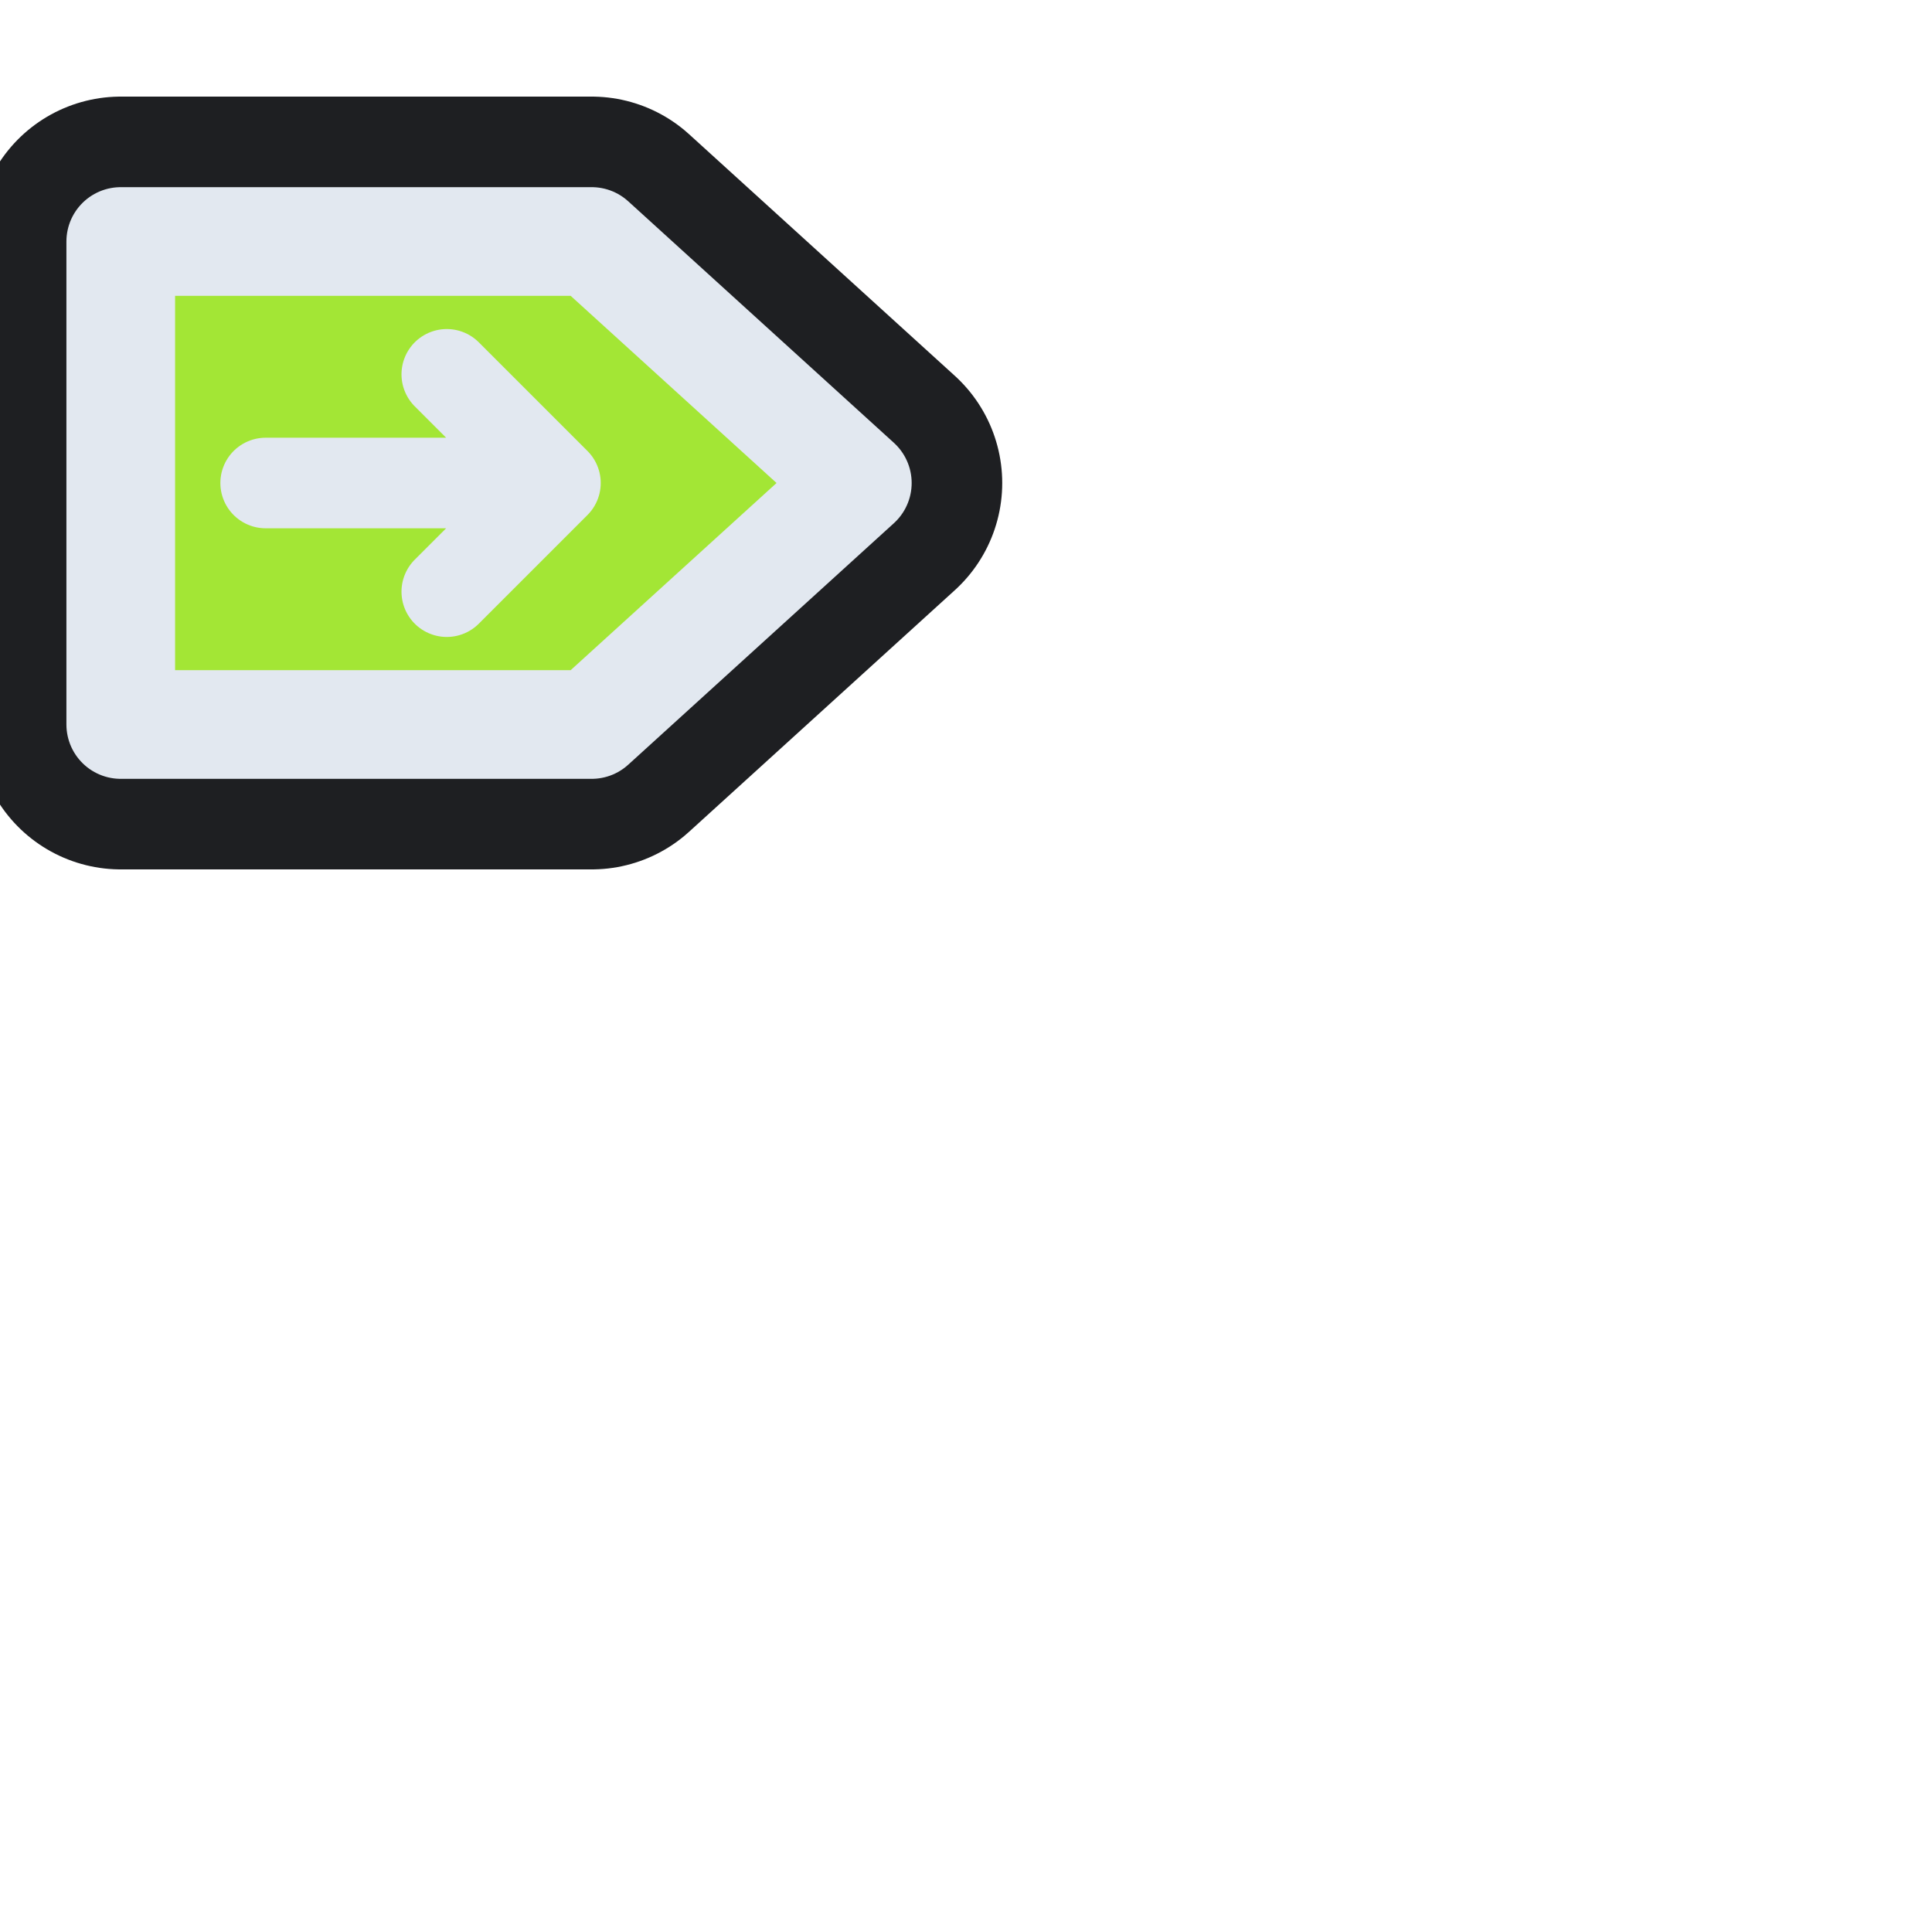
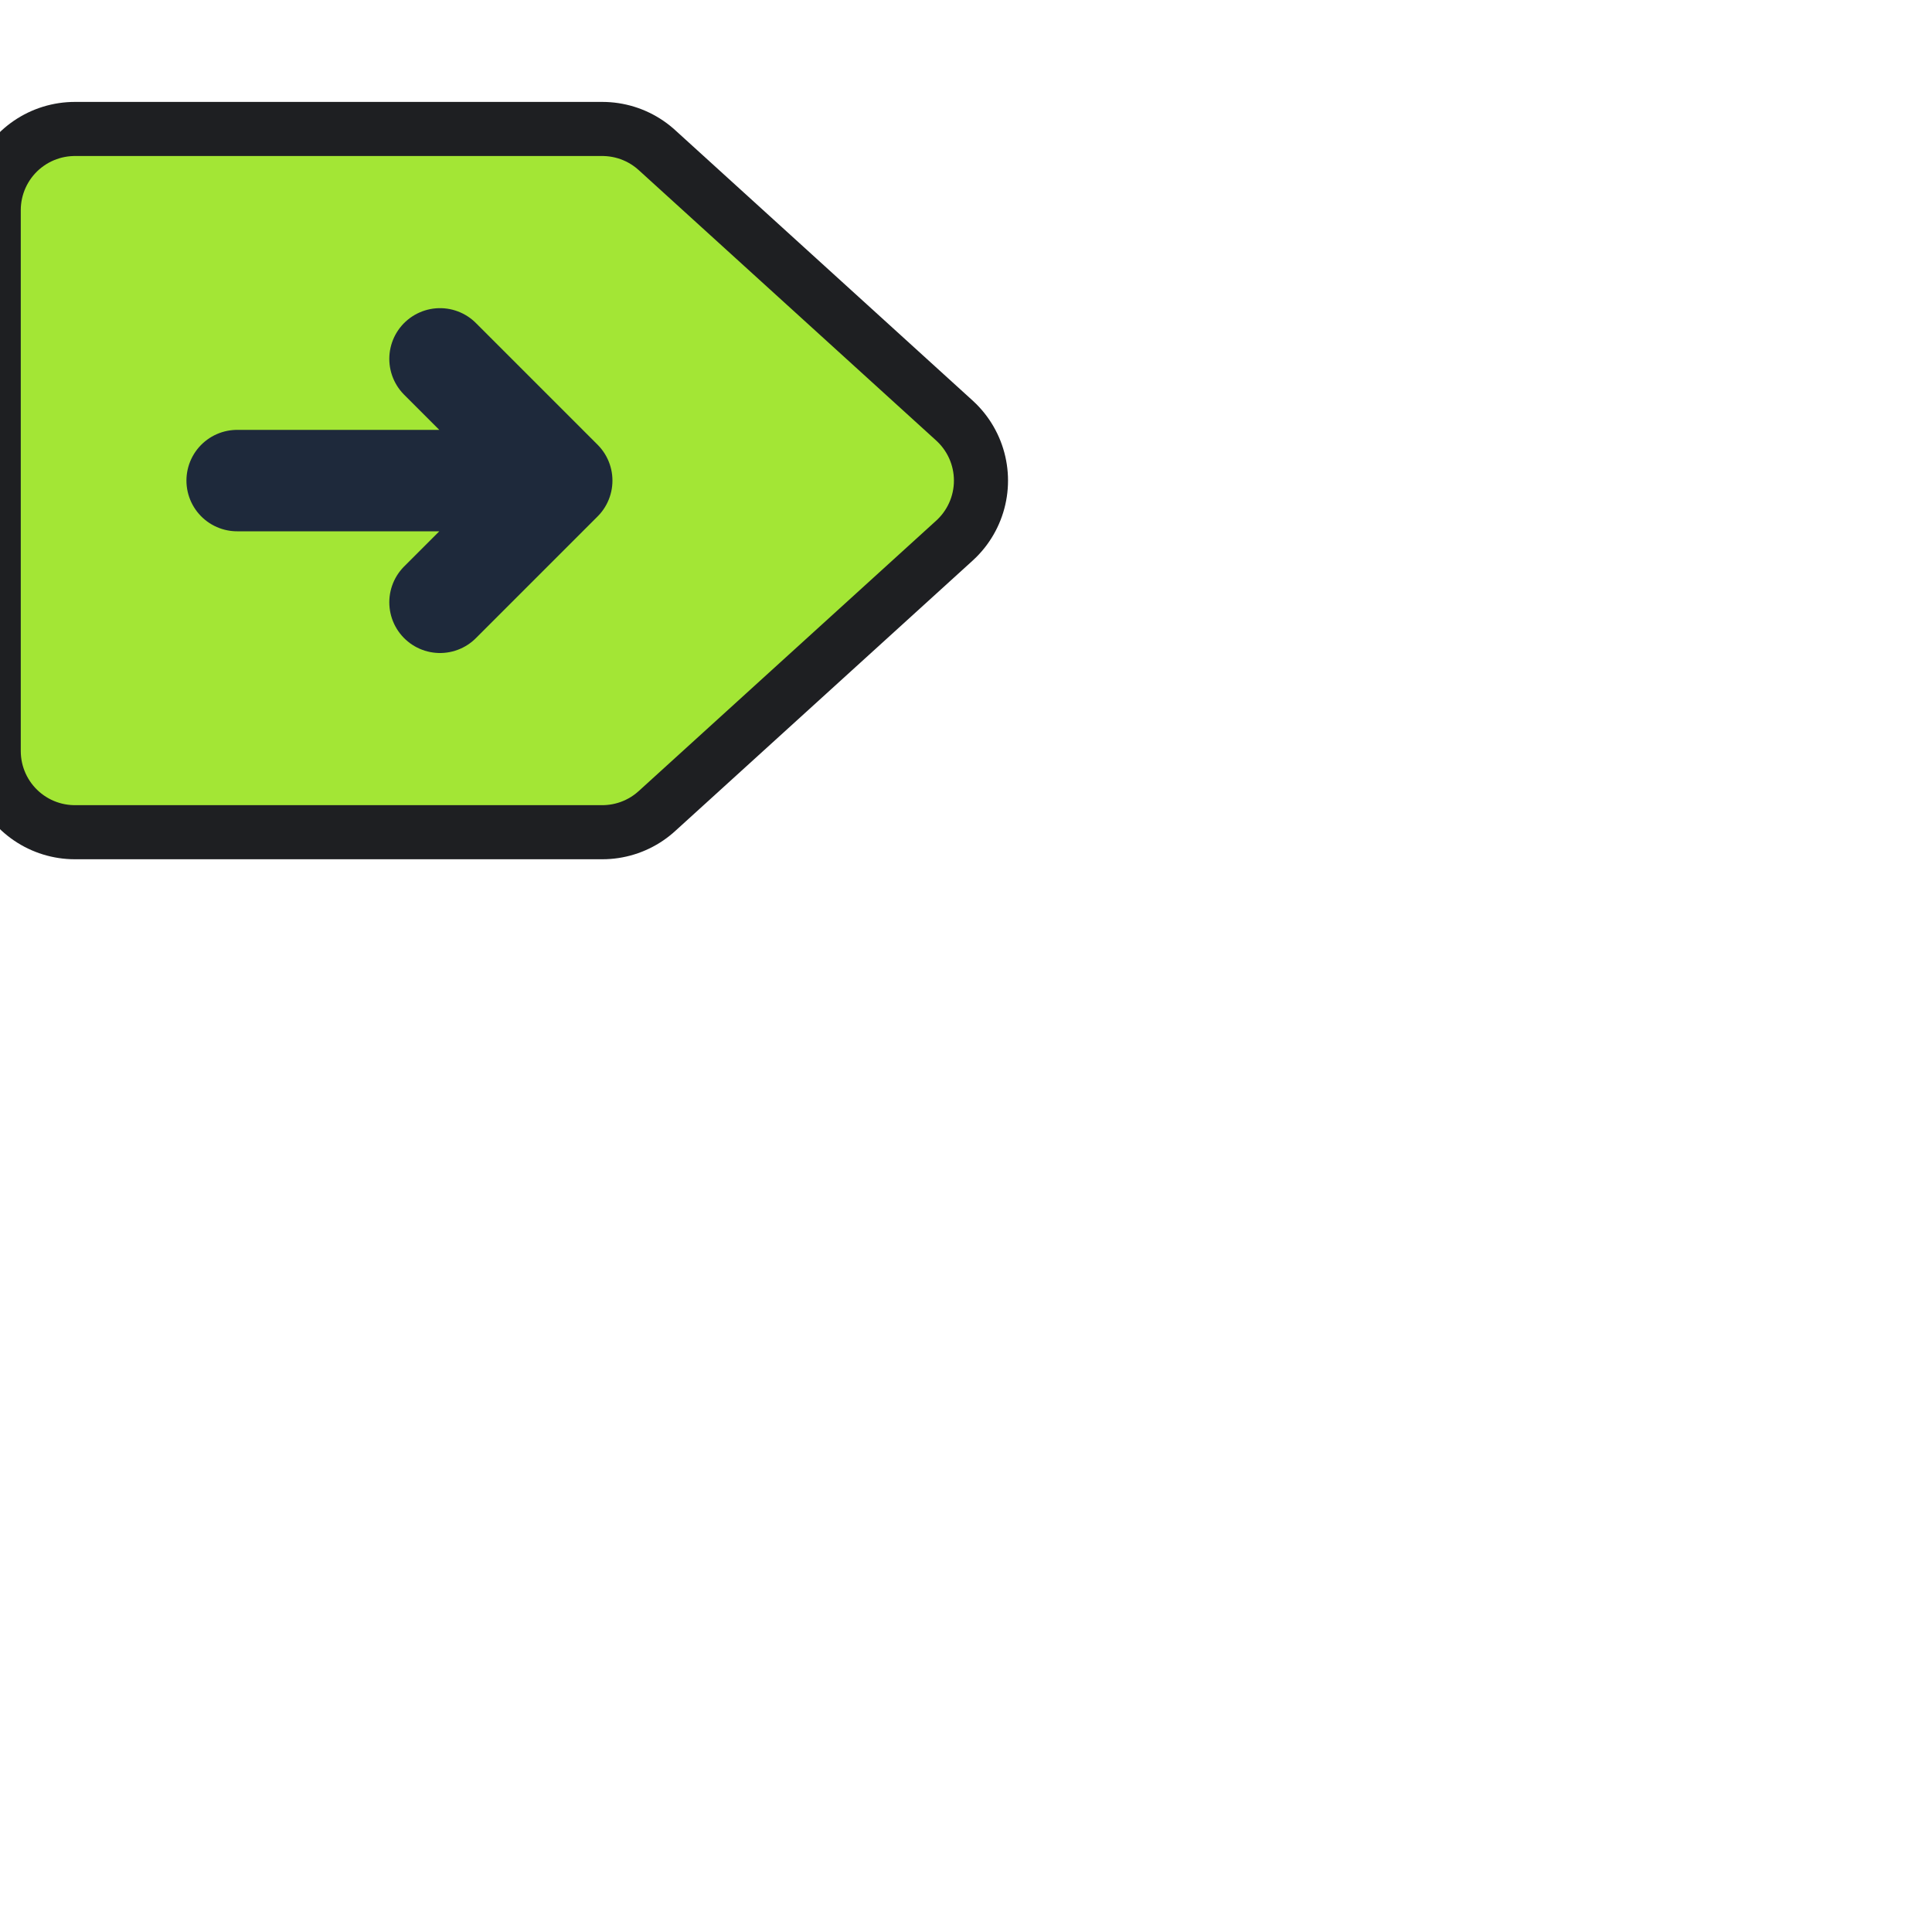
<svg xmlns="http://www.w3.org/2000/svg" width="16" height="16" viewBox="0 0 16 16" fill="none">
-   <path d="M1 2H4.9L7.1 4 4.9 6H1Z" stroke="#1E1F22" stroke-width="2.4" stroke-linejoin="round" />
-   <path d="M1 2H4.9L7.1 4 4.9 6H1Z" fill="#A3E635" stroke="#E2E8F0" stroke-width="0.9" stroke-linejoin="round" />
-   <path d="M2.2 4H4.6M3.7 3.1 4.6 4 3.7 4.9" stroke="#E2E8F0" stroke-width="0.75" stroke-linecap="round" stroke-linejoin="round" />
+   <g transform="translate(-0.5 -0.5) scale(1.12)">
+     <path d="M1 2H4.9L7.1 4 4.9 6H1Z" stroke="#1E1F22" stroke-width="1.6" stroke-linejoin="round" />
+     <path d="M1 2H4.9L7.1 4 4.9 6H1Z" fill="#A3E635" stroke="#A3E635" stroke-width="0.8" stroke-linejoin="round" />
+     <path d="M2.2 4H4.6M3.7 3.1 4.6 4 3.7 4.9" stroke="#1E293B" stroke-width="0.75" stroke-linecap="round" stroke-linejoin="round" />
+   </g>
</svg>
